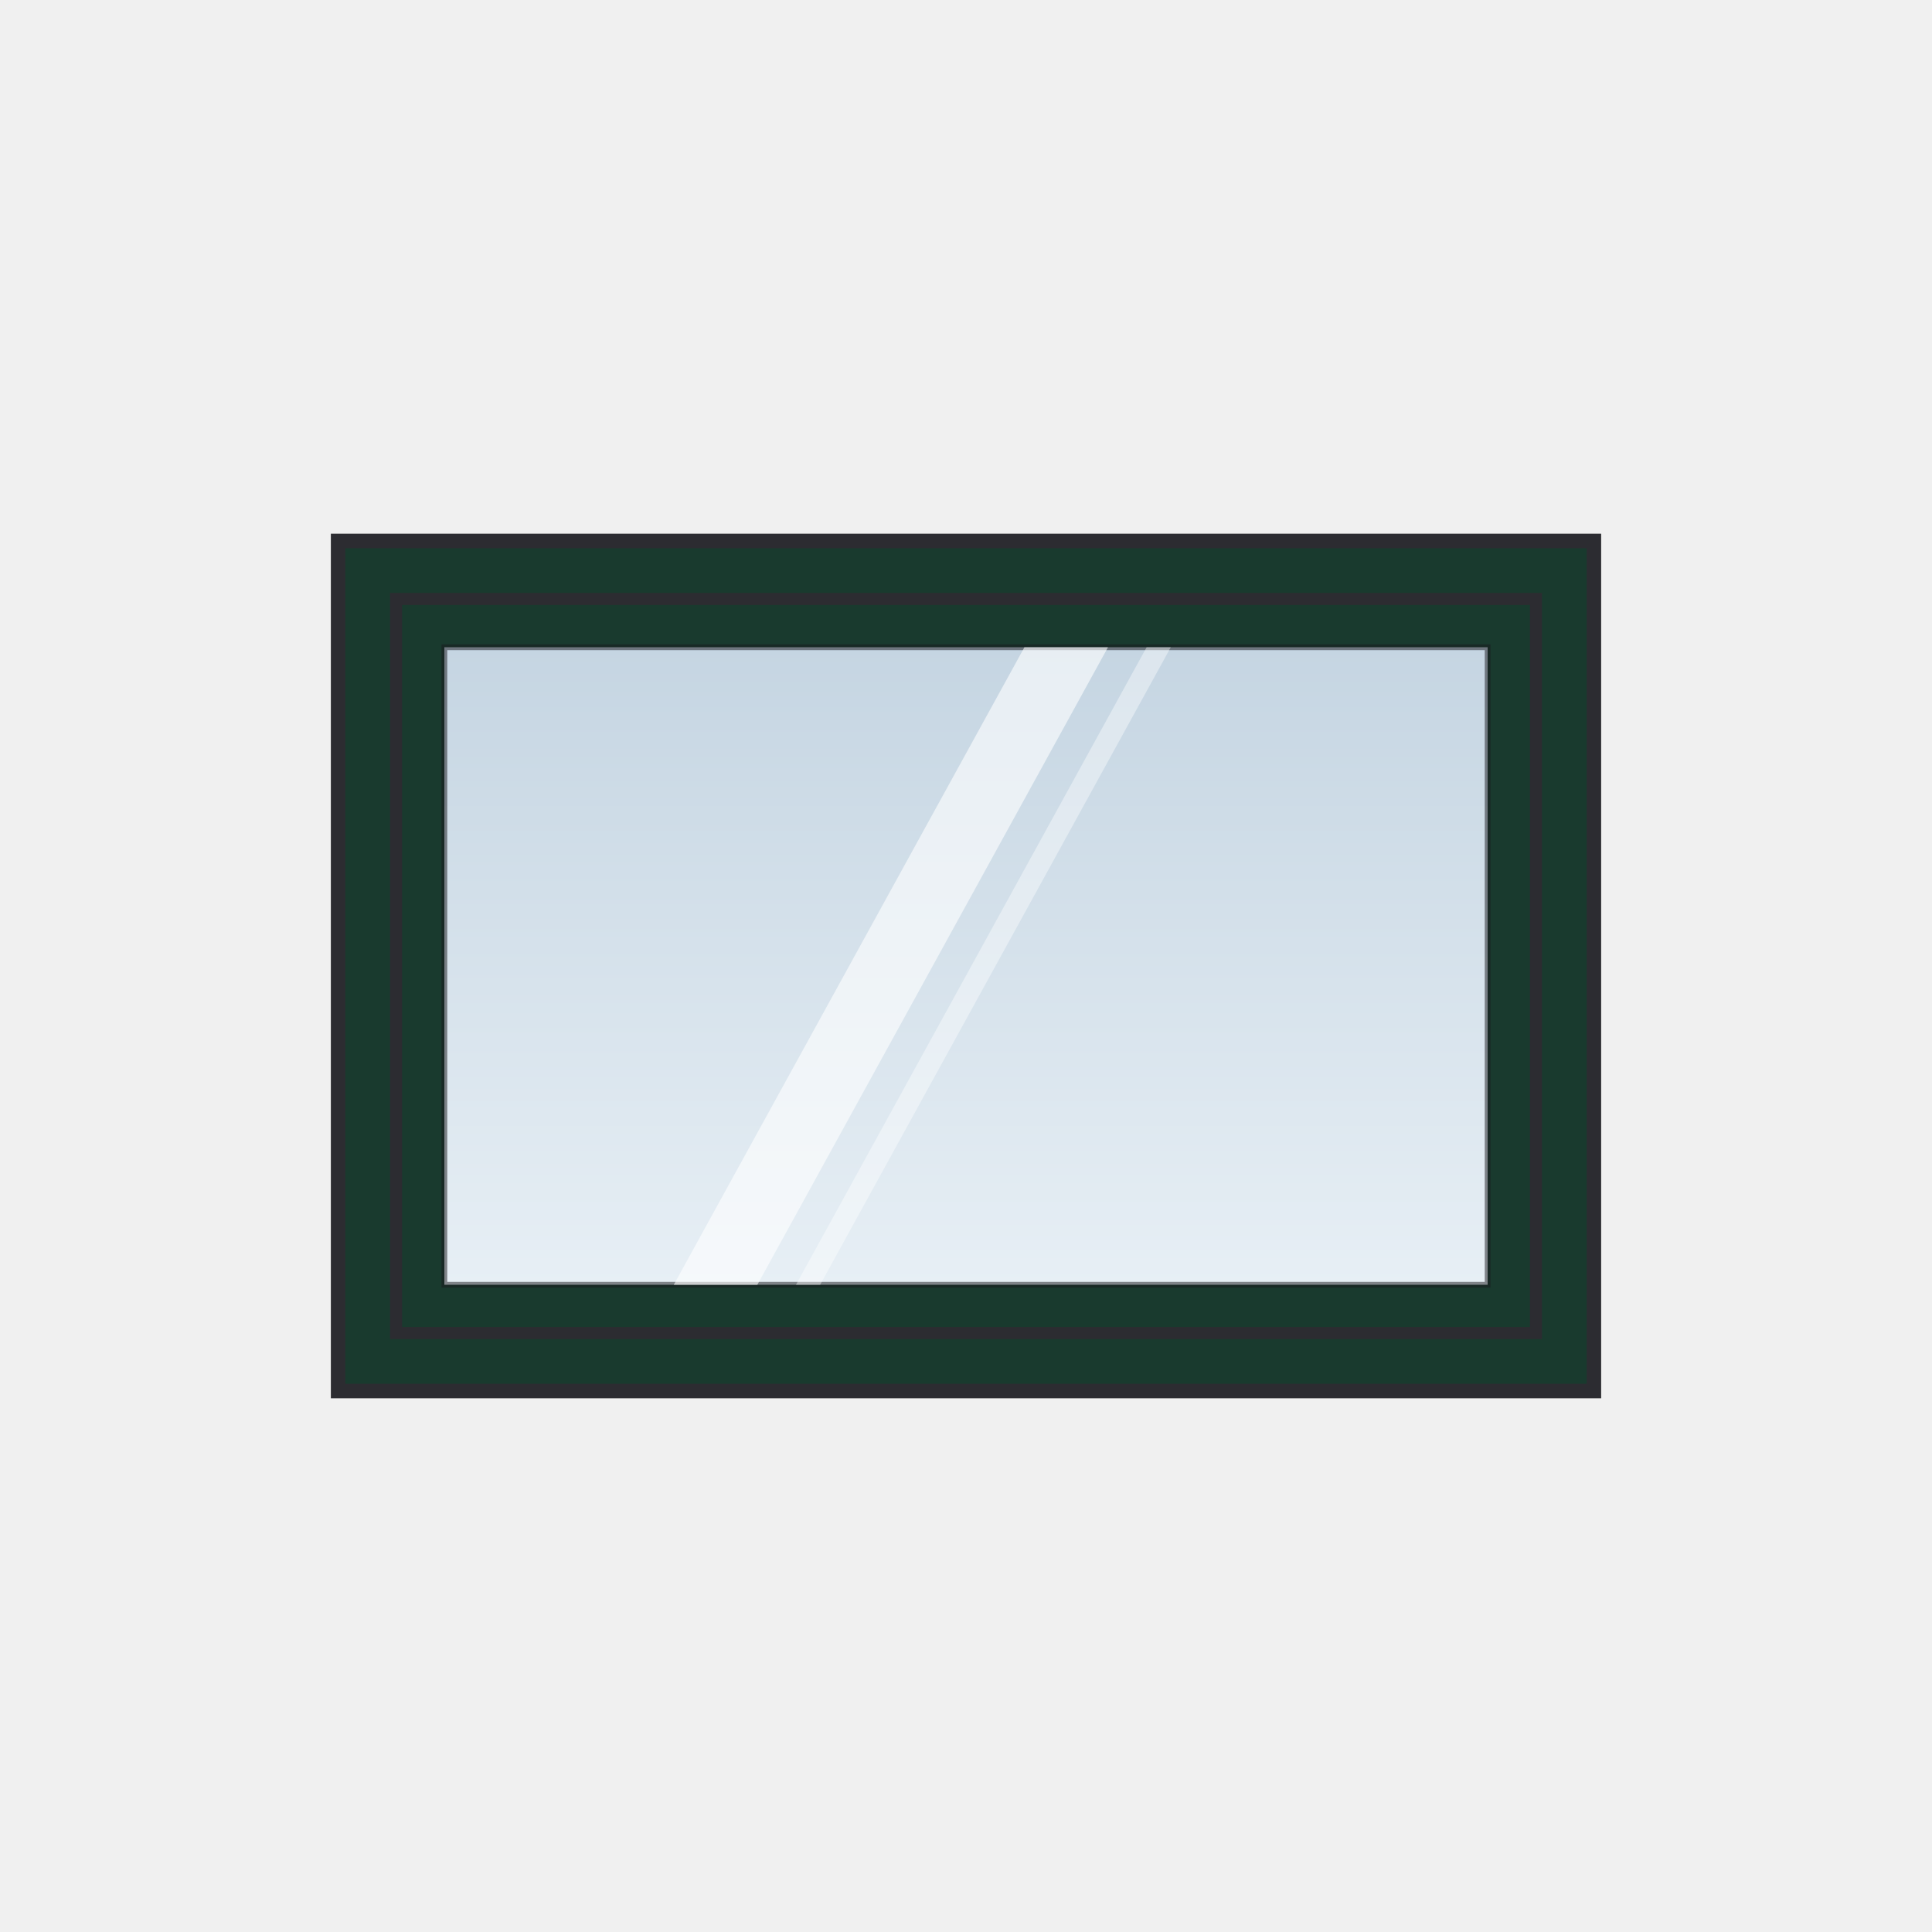
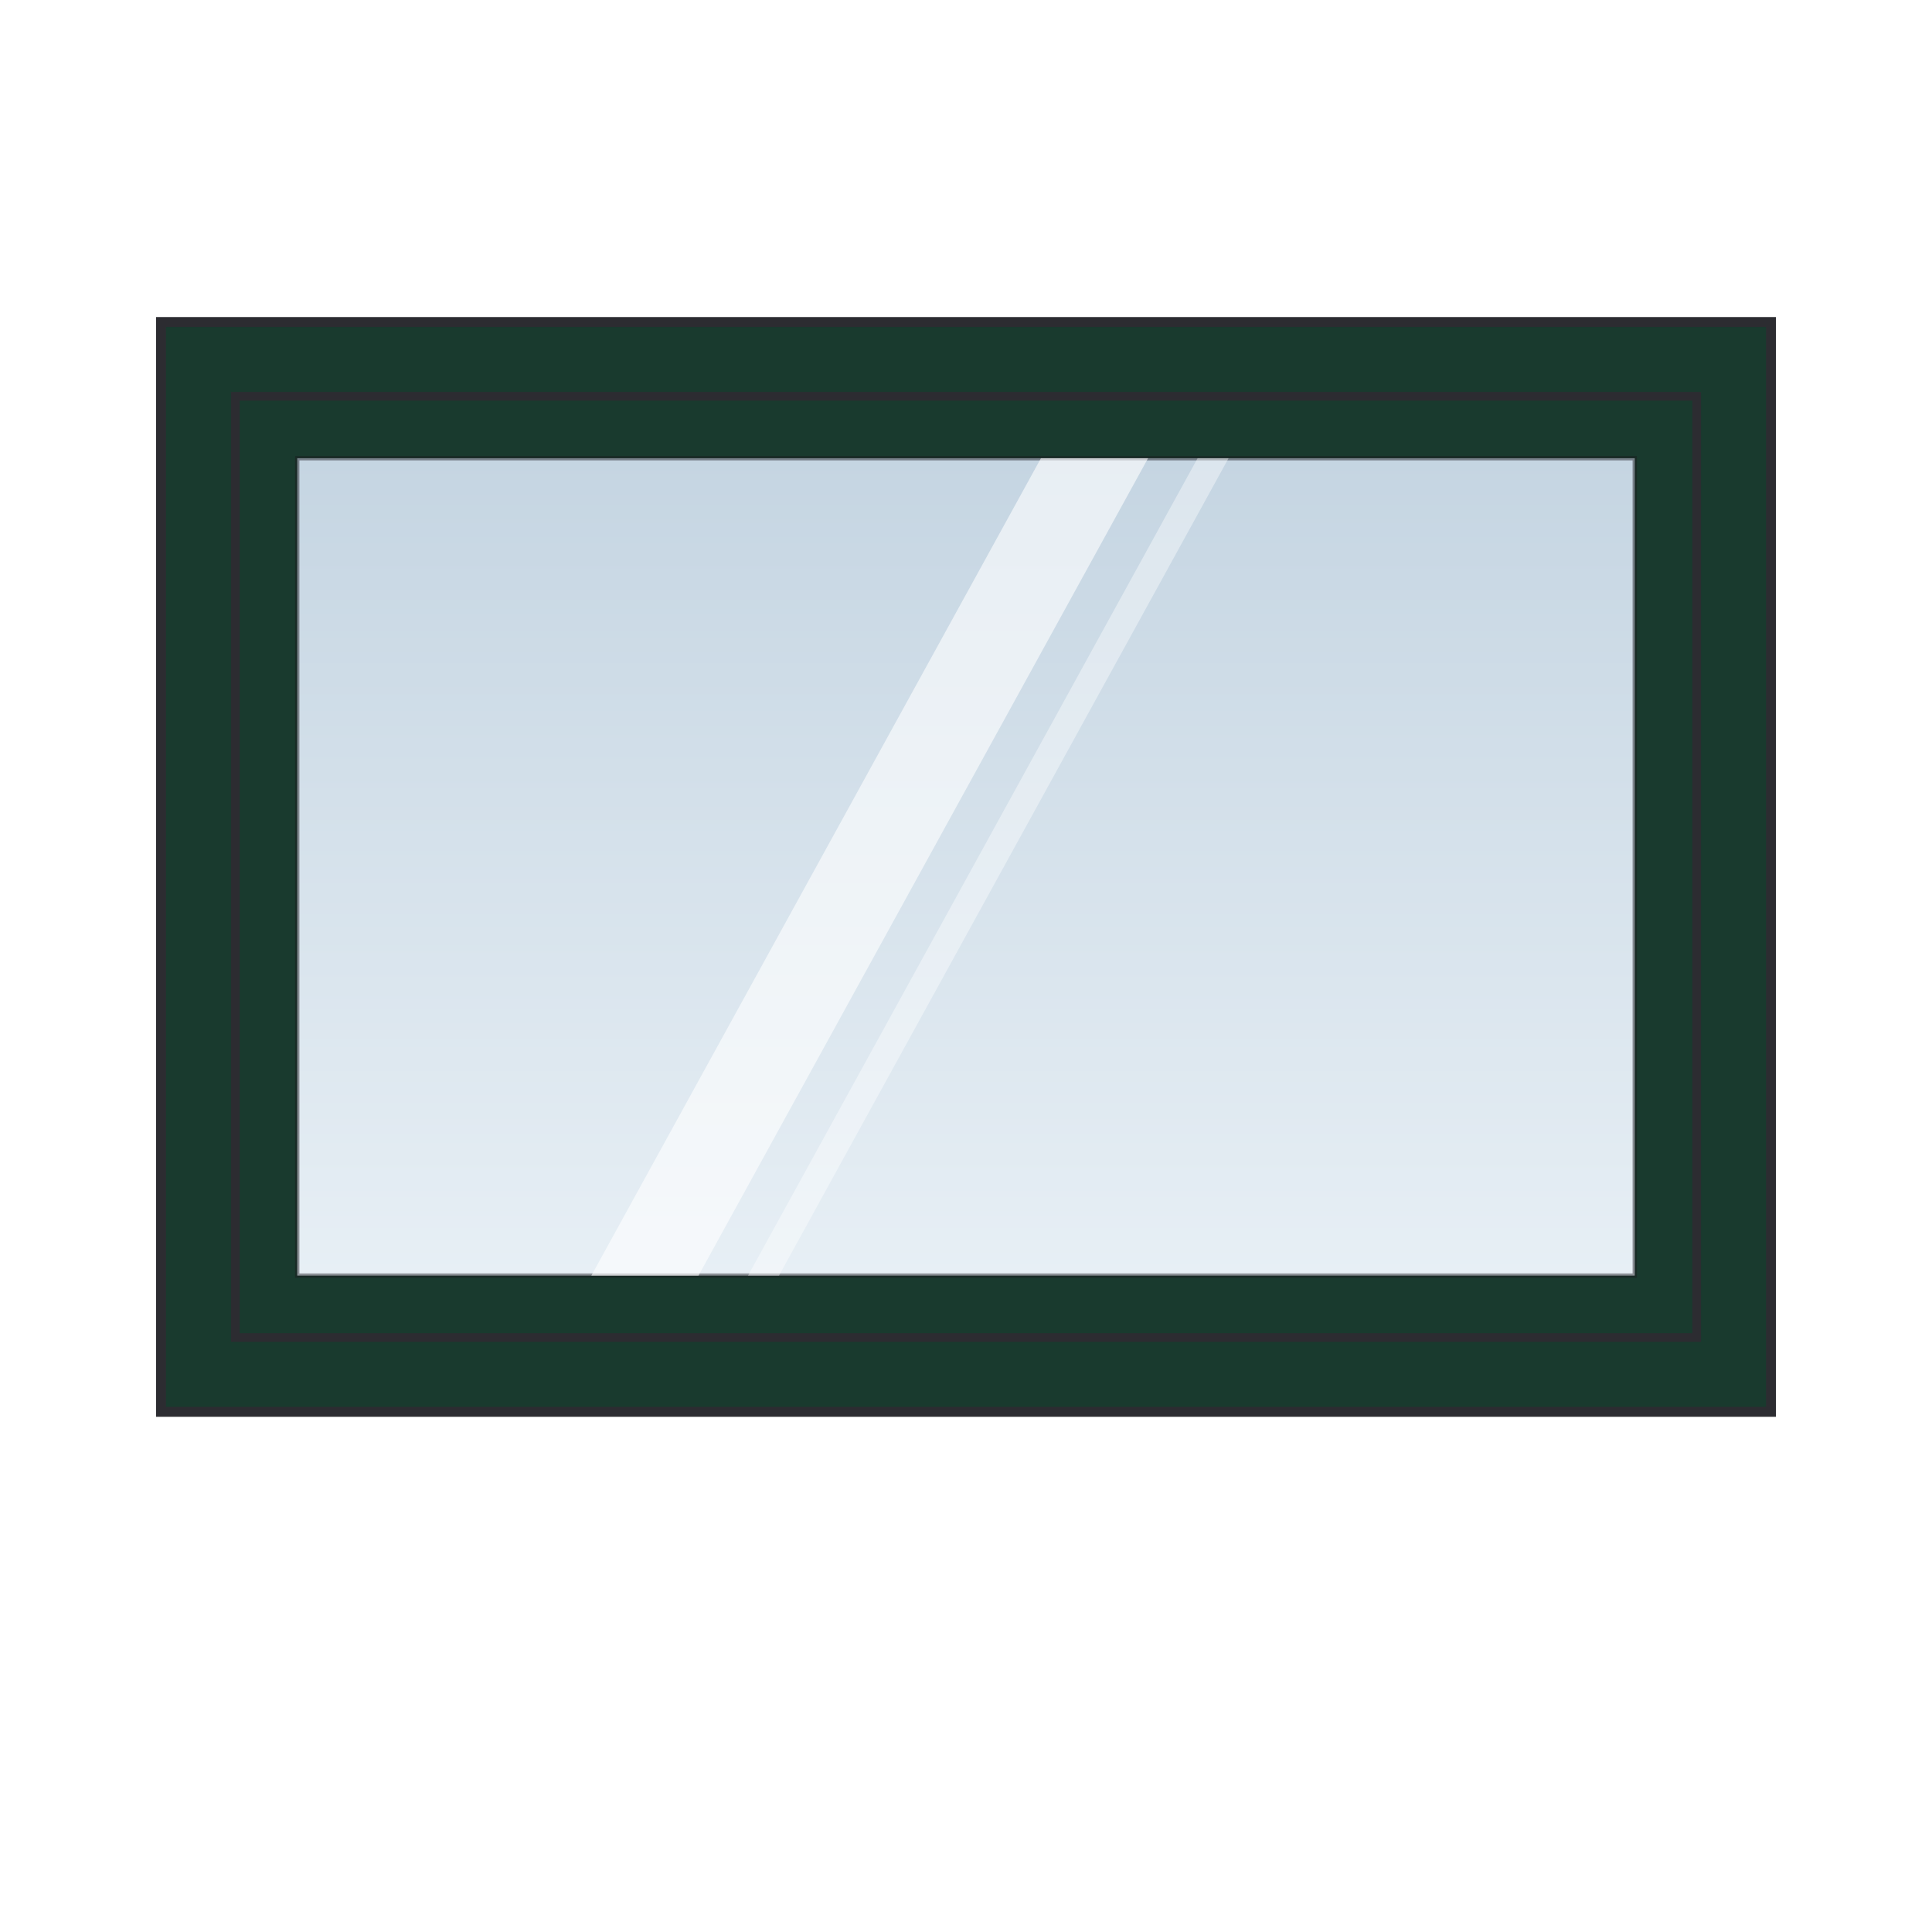
- <svg xmlns="http://www.w3.org/2000/svg" viewBox="0 0 400 400" width="400" height="400" role="img">
+ <svg xmlns="http://www.w3.org/2000/svg" viewBox="44.0 60.0 312.0 312.0" width="600" height="600" role="img">
  <defs>
    <linearGradient id="gl" x1="0" y1="0" x2="0" y2="1">
      <stop offset="0" stop-color="#C5D5E2" />
      <stop offset="1" stop-color="#E7EFF5" />
    </linearGradient>
    <pattern id="mesh" width="4" height="4" patternUnits="userSpaceOnUse">
      <rect width="4" height="4" fill="#B9C2CA" />
      <path d="M0 .5H4M.5 0V4" stroke="#19191D" stroke-opacity=".12" stroke-width="1" />
    </pattern>
    <pattern id="pine" width="14" height="14" patternUnits="userSpaceOnUse">
      <rect width="14" height="14" fill="#DFC195" />
      <path d="M3 0V14M9.5 0V14" stroke="#8C6030" stroke-opacity=".13" stroke-width="1" />
      <path d="M6 0V14" stroke="#FFFFFF" stroke-opacity=".12" stroke-width="1.4" />
    </pattern>
    <linearGradient id="shine" x1="0" y1="0" x2="1" y2="0">
      <stop offset="0" stop-color="#fff" stop-opacity="0" />
      <stop offset=".5" stop-color="#fff" stop-opacity=".75" />
      <stop offset="1" stop-color="#fff" stop-opacity="0" />
    </linearGradient>
  </defs>
-   <rect x="70.0" y="112.0" width="260.0" height="176.0" fill="#193A2E" stroke="#2C2C31" stroke-width="3" />
-   <rect x="82.0" y="124.0" width="236.0" height="152.0" fill="url(#mesh)" stroke="#19191D" stroke-width="1" stroke-opacity=".35" />
-   <rect x="82.0" y="124.0" width="236.0" height="152.0" fill="#193A2E" stroke="#2C2C31" stroke-width="2.5" />
+   <rect x="-400" y="-400" width="1200" height="1200" fill="#FFFFFF" />
+   <rect x="70.0" y="112.0" width="260.0" height="176.0" fill="#193A2E" stroke="#2C2C31" stroke-width="1.6" />
+   <rect x="82.0" y="124.0" width="236.0" height="152.0" fill="url(#mesh)" stroke="#19191D" stroke-width="0.6" stroke-opacity=".3" />
+   <rect x="82.0" y="124.0" width="236.0" height="152.0" fill="#193A2E" stroke="#2C2C31" stroke-width="1.4" />
  <clipPath id="c120">
    <rect x="92.0" y="134.0" width="216.0" height="132.0" />
  </clipPath>
-   <rect x="92.0" y="134.0" width="216.0" height="132.0" fill="url(#gl)" stroke="#19191D" stroke-width="1.2" stroke-opacity=".5" />
+   <rect x="92.0" y="134.0" width="216.0" height="132.0" fill="url(#gl)" stroke="#19191D" stroke-width="0.7" stroke-opacity=".45" />
  <g clip-path="url(#c120)">
    <polygon points="139.5,266.0 156.8,266.0 229.4,134.0 212.1,134.0" fill="#fff" fill-opacity=".6" />
    <polygon points="164.8,266.0 169.8,266.0 242.4,134.0 237.4,134.0" fill="#fff" fill-opacity=".4" />
  </g>
</svg>
